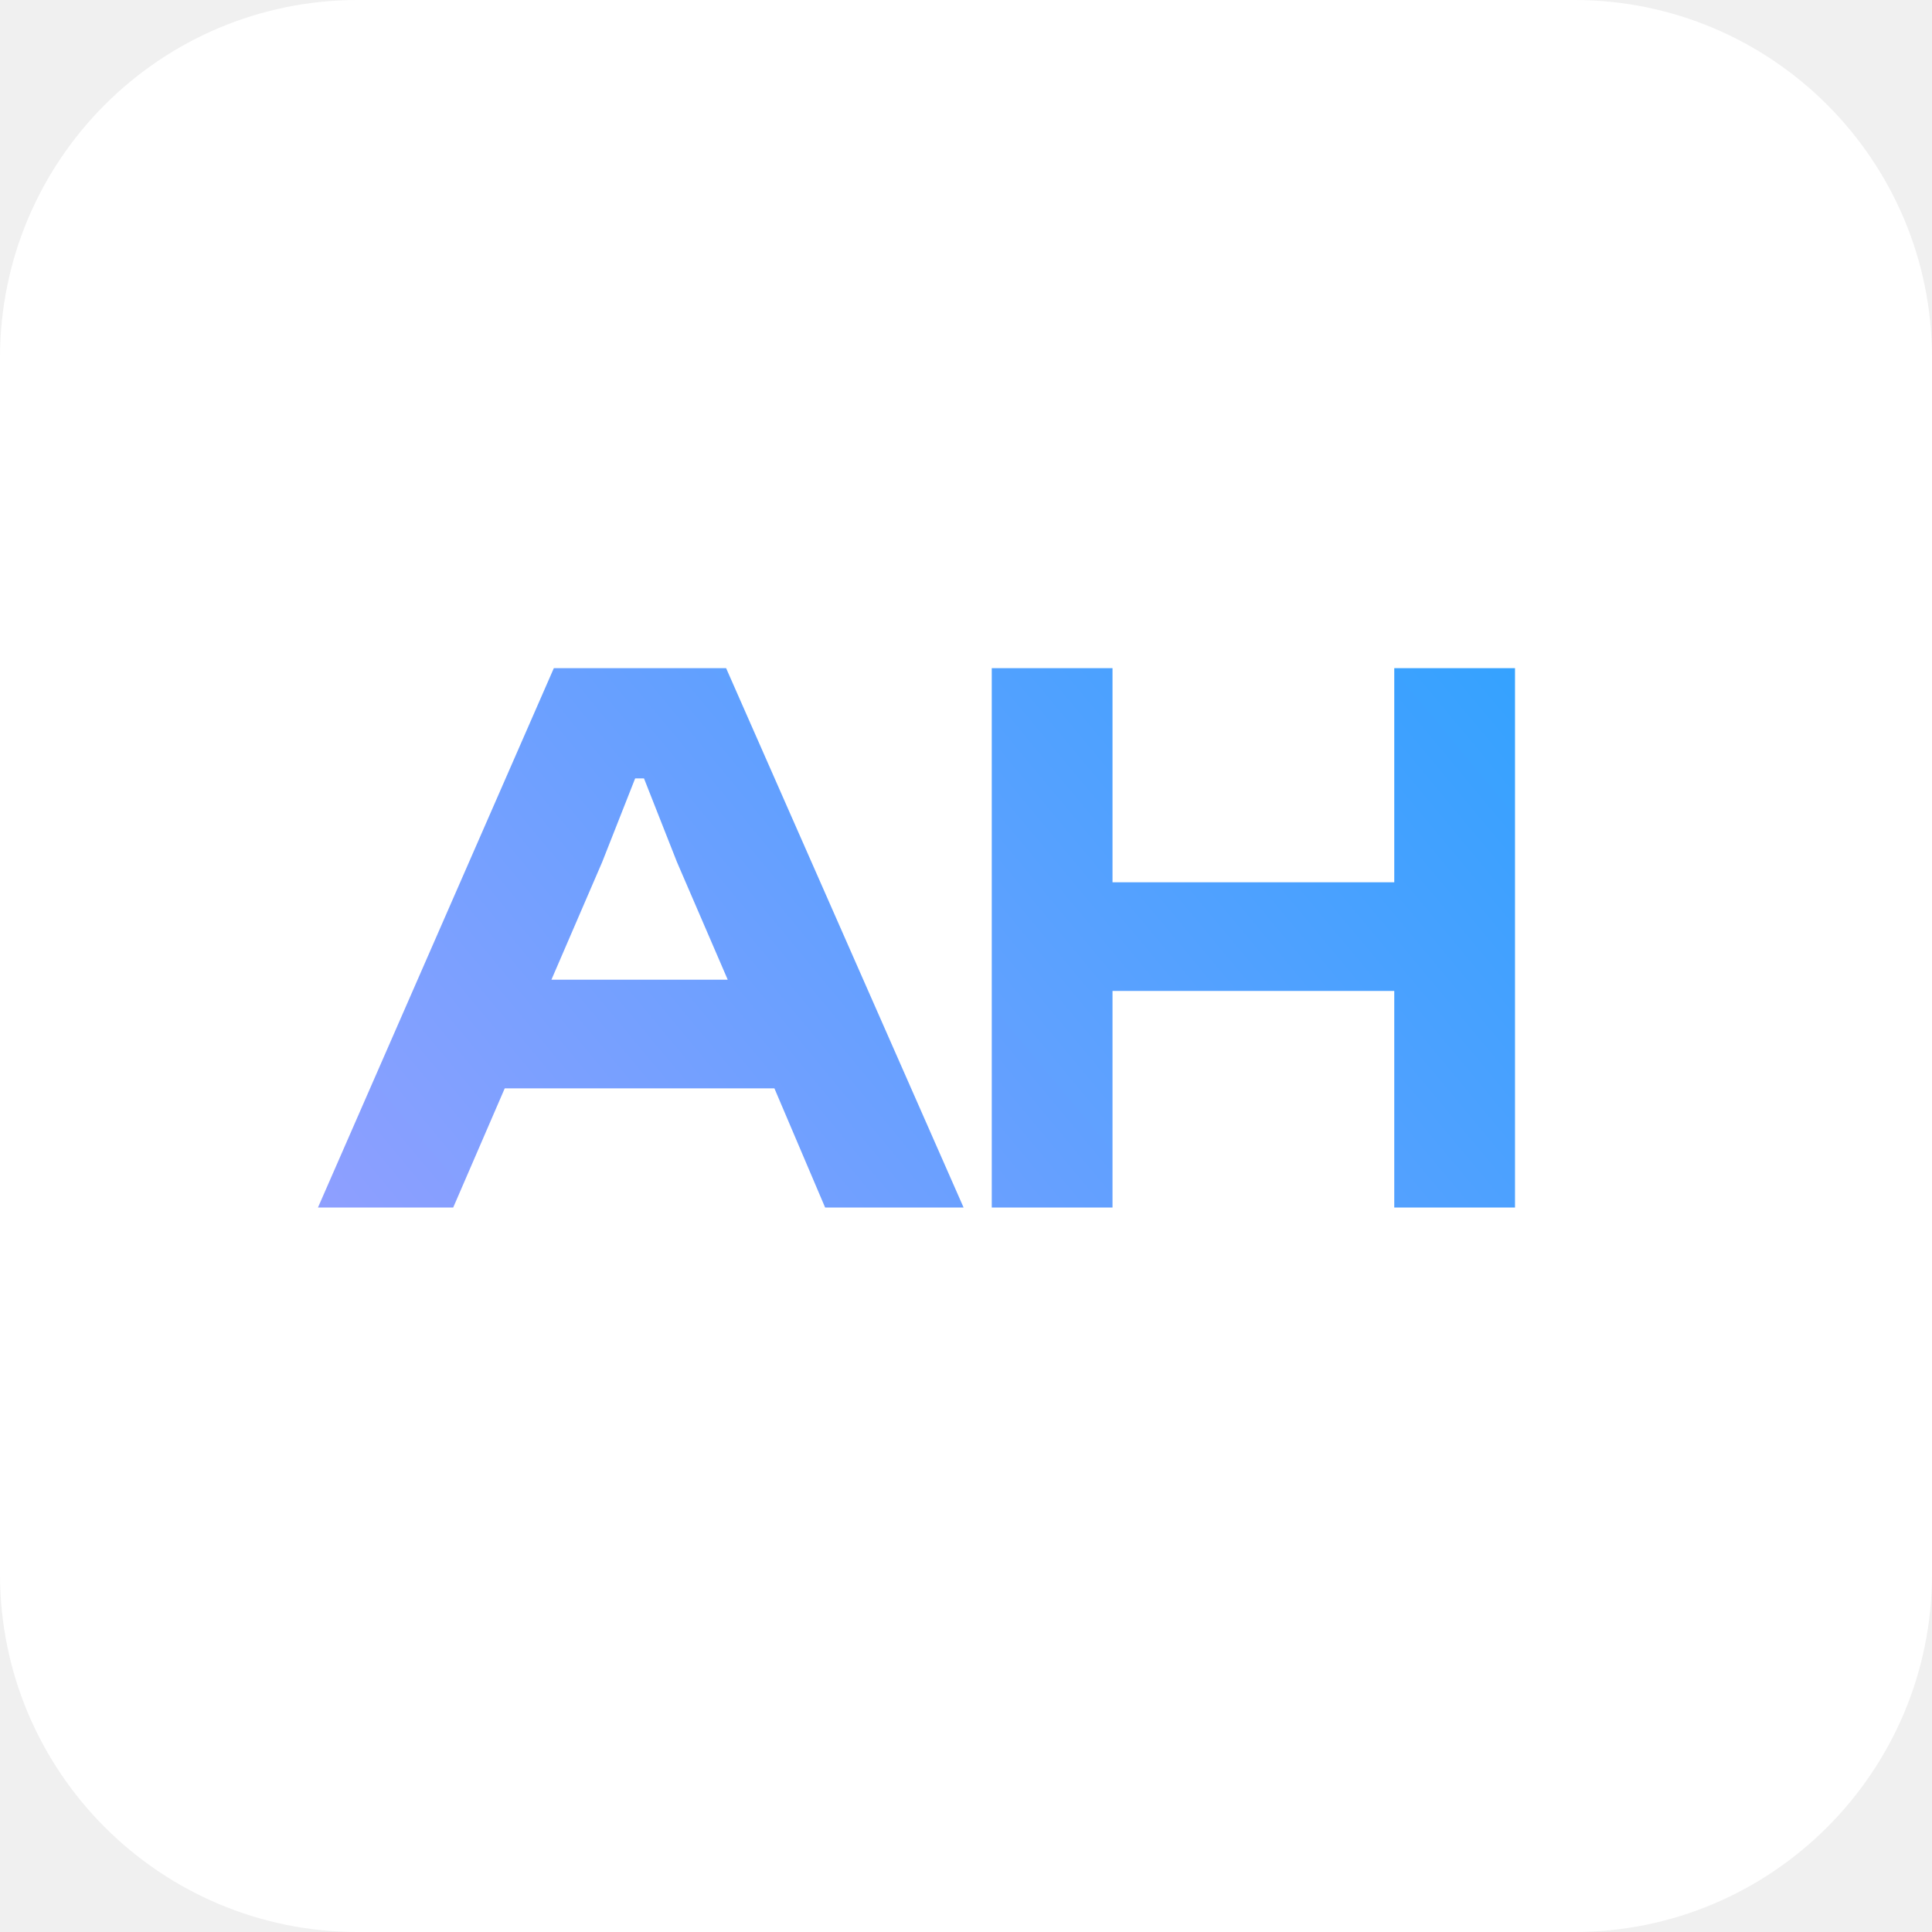
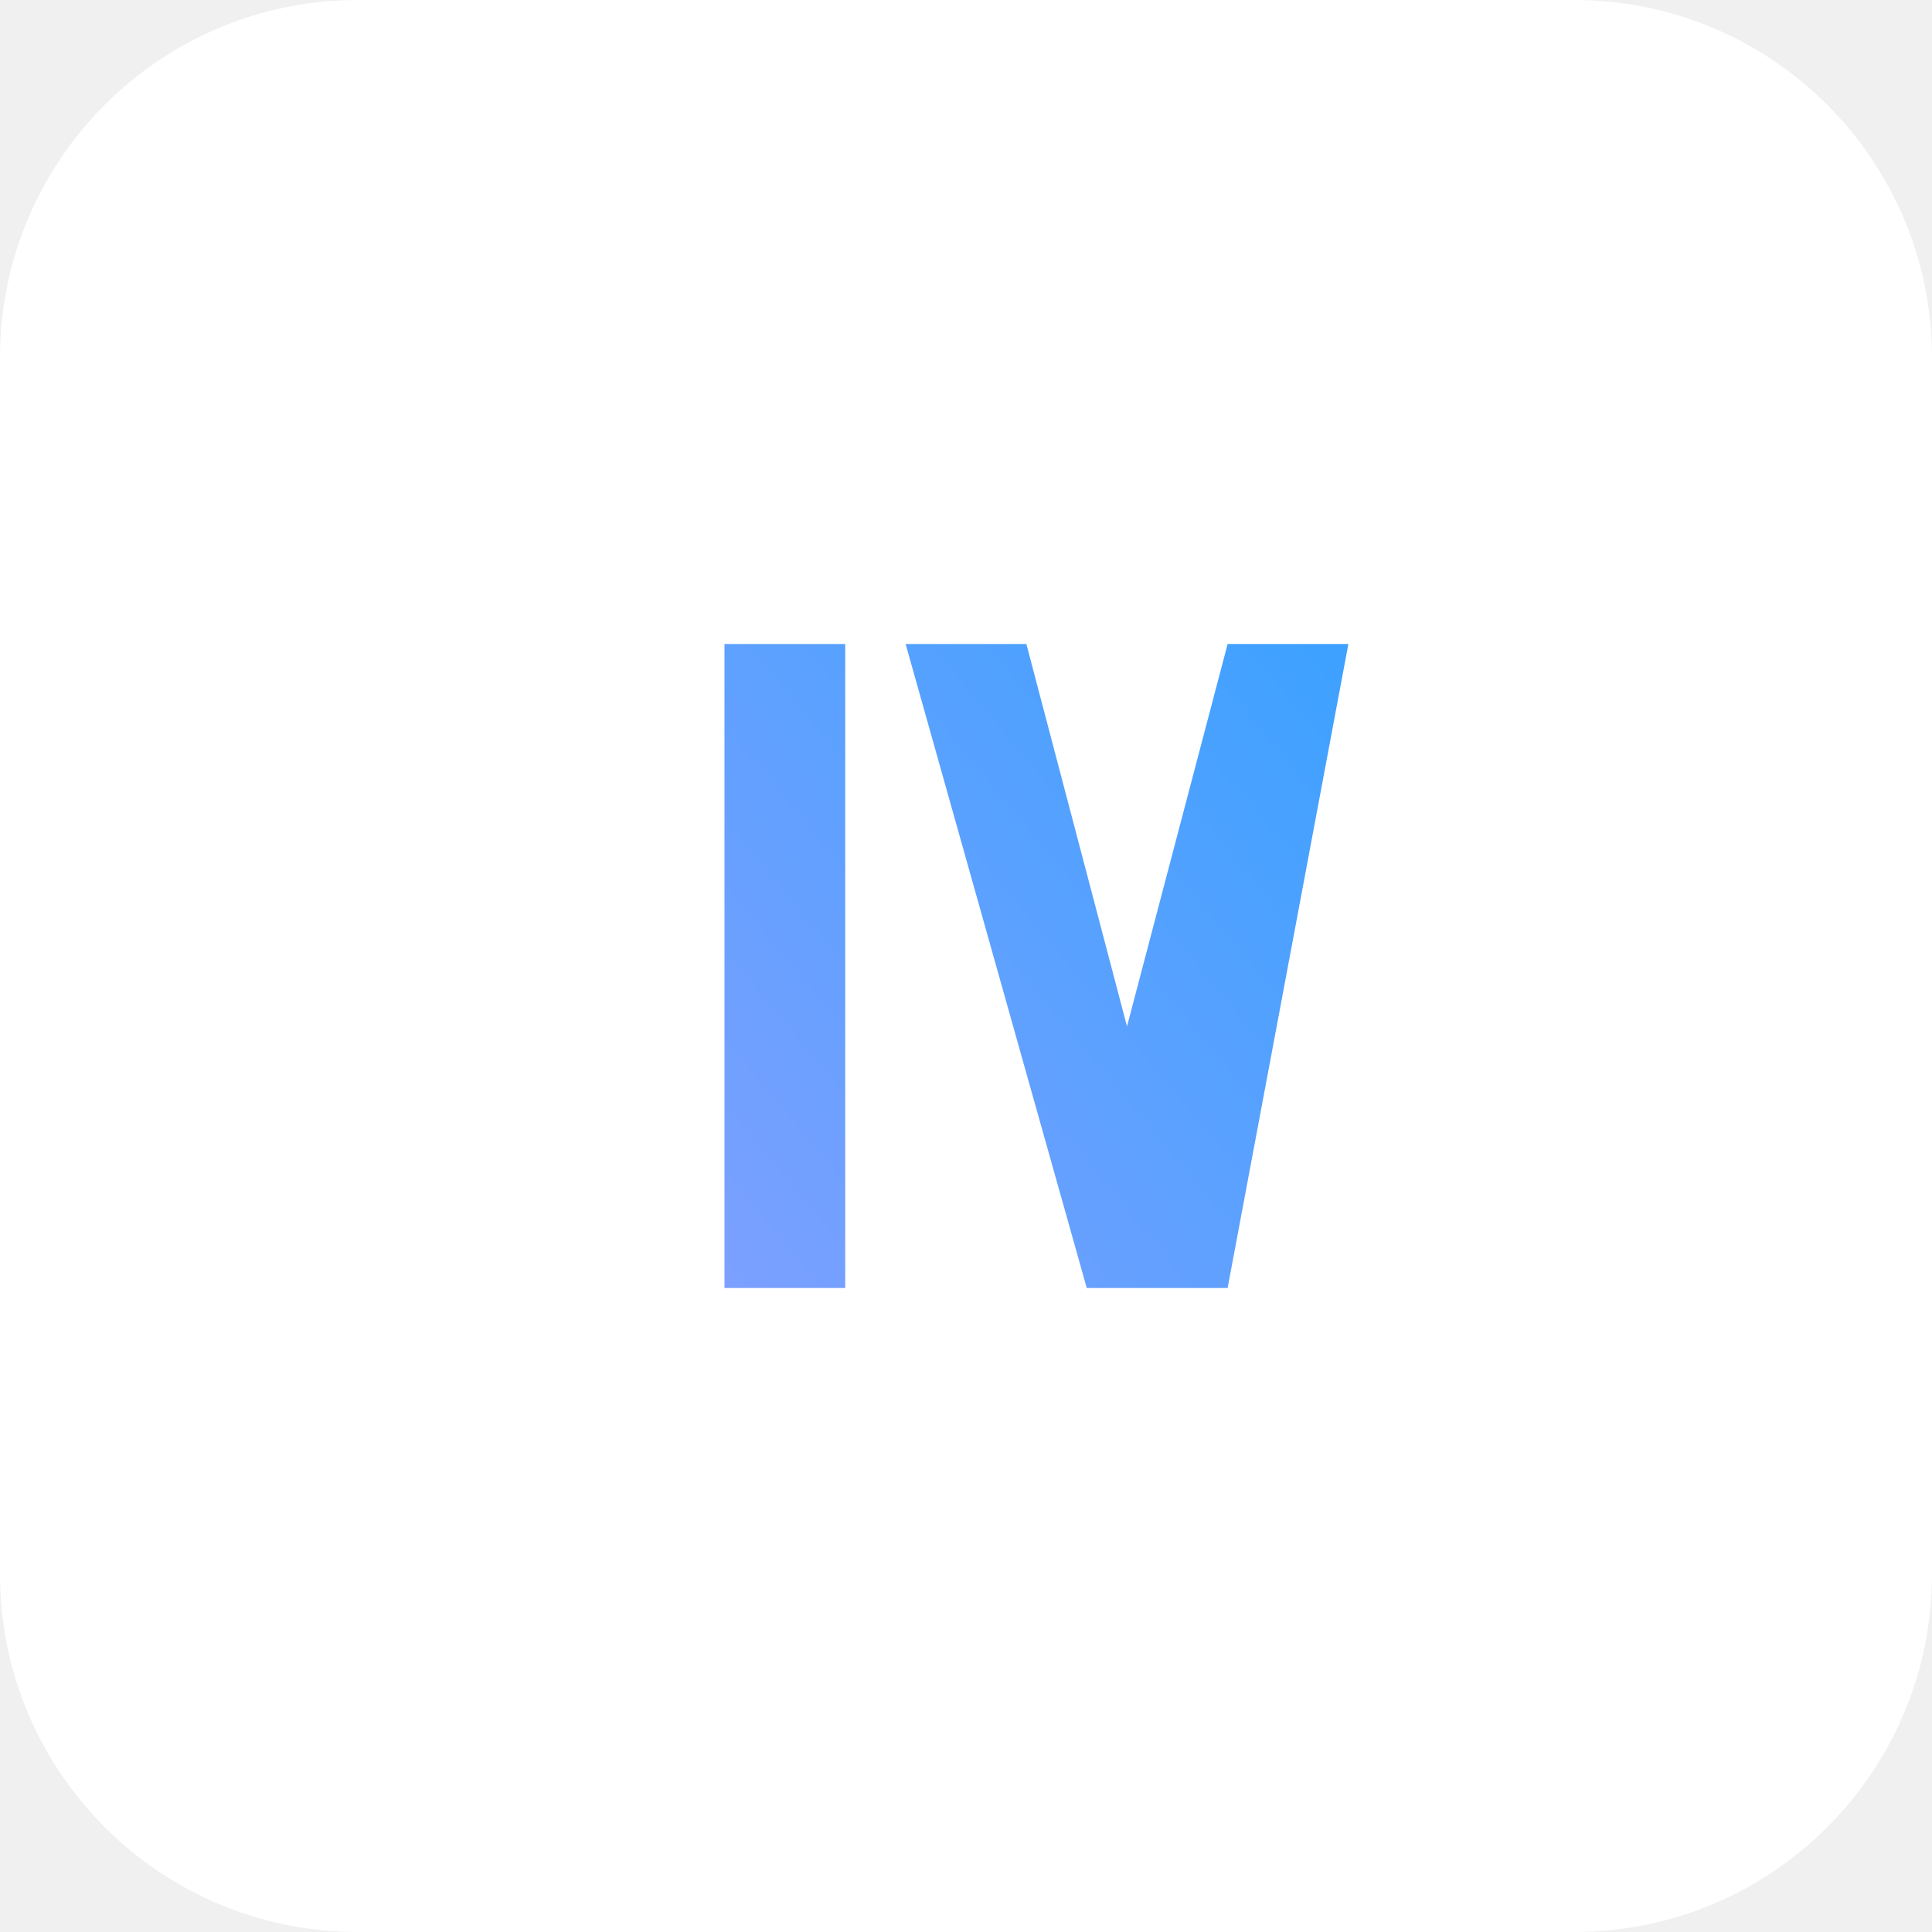
<svg xmlns="http://www.w3.org/2000/svg" width="48" height="48" viewBox="0 0 48 48" fill="none">
  <rect width="48" height="48" rx="8.889" fill="white" />
-   <path d="M11.26 30H7.9L13.76 16.6H18.04L23.94 30H20.5L19.24 27.04H12.54L11.26 30ZM14.96 21.42L13.7 24.34H18.08L16.82 21.42L16 19.34H15.78L14.96 21.42ZM27.64 30H24.64V16.6H27.64V21.92H34.64V16.6H37.64V30H34.64V24.62H27.64V30Z" fill="url(#paint0_linear_1545_39)" />
+   <path d="M18 32V16H21V32H18ZM30.5 32H27L22.5 16H25.5L28 25.5L30.5 16H33.5L30.5 32Z" fill="url(#paint0_linear_1545_39)" />
  <defs>
    <linearGradient id="paint0_linear_1545_39" x1="8" y1="35.5" x2="38.011" y2="10.548" gradientUnits="userSpaceOnUse">
      <stop stop-color="#989FFF" />
      <stop offset="1" stop-color="#29A2FF" />
    </linearGradient>
  </defs>
</svg>
